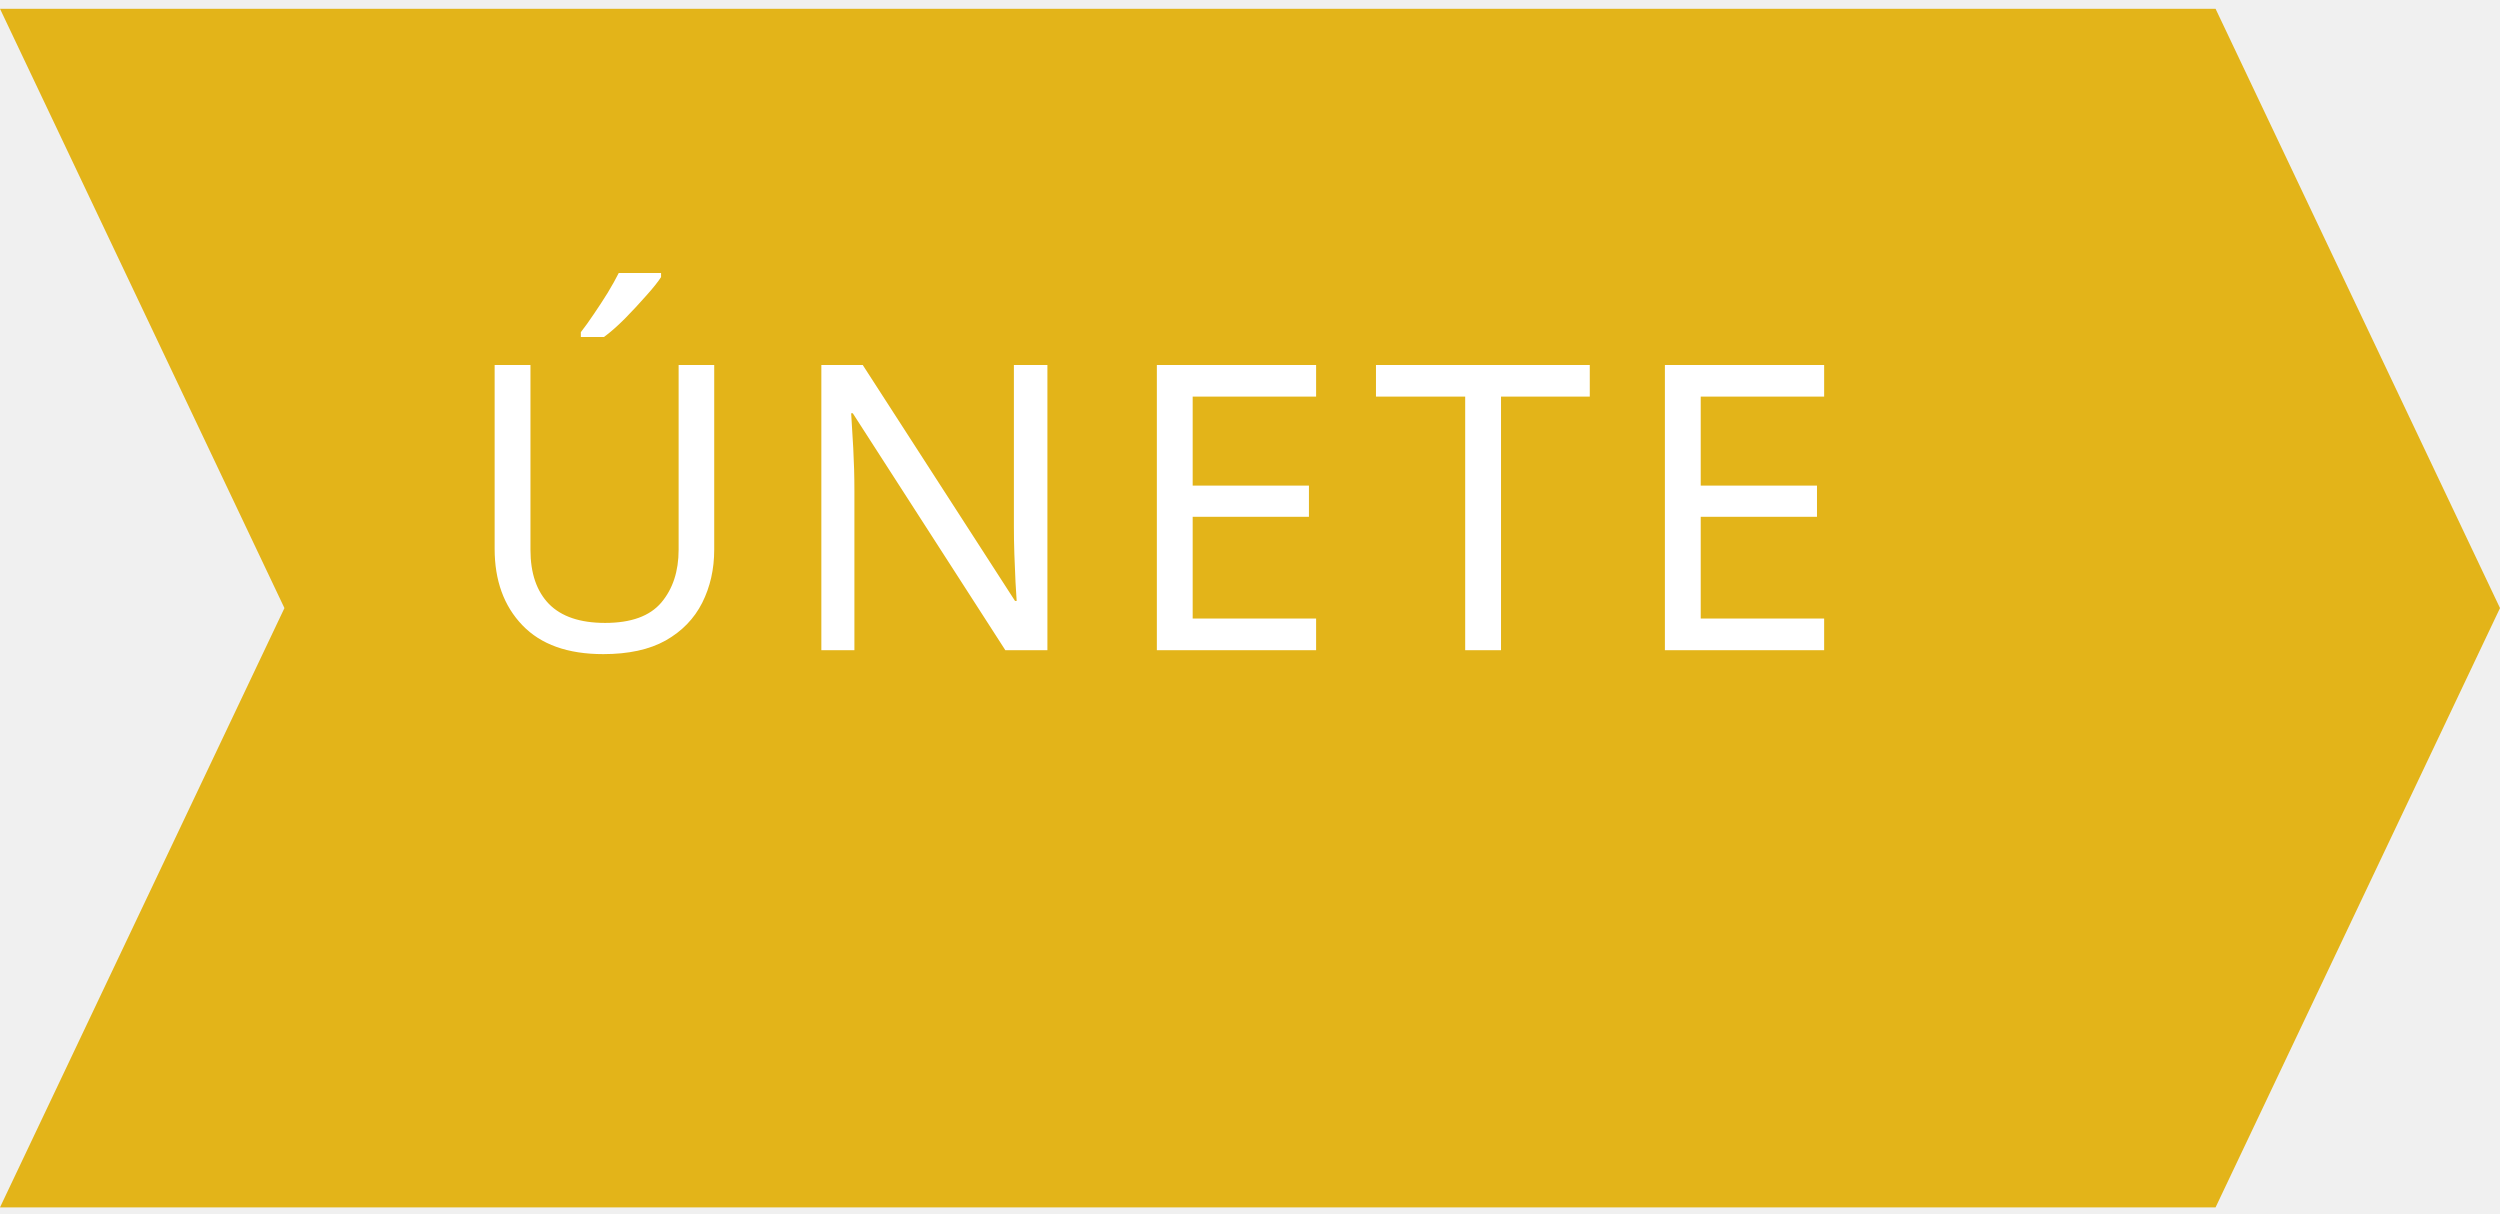
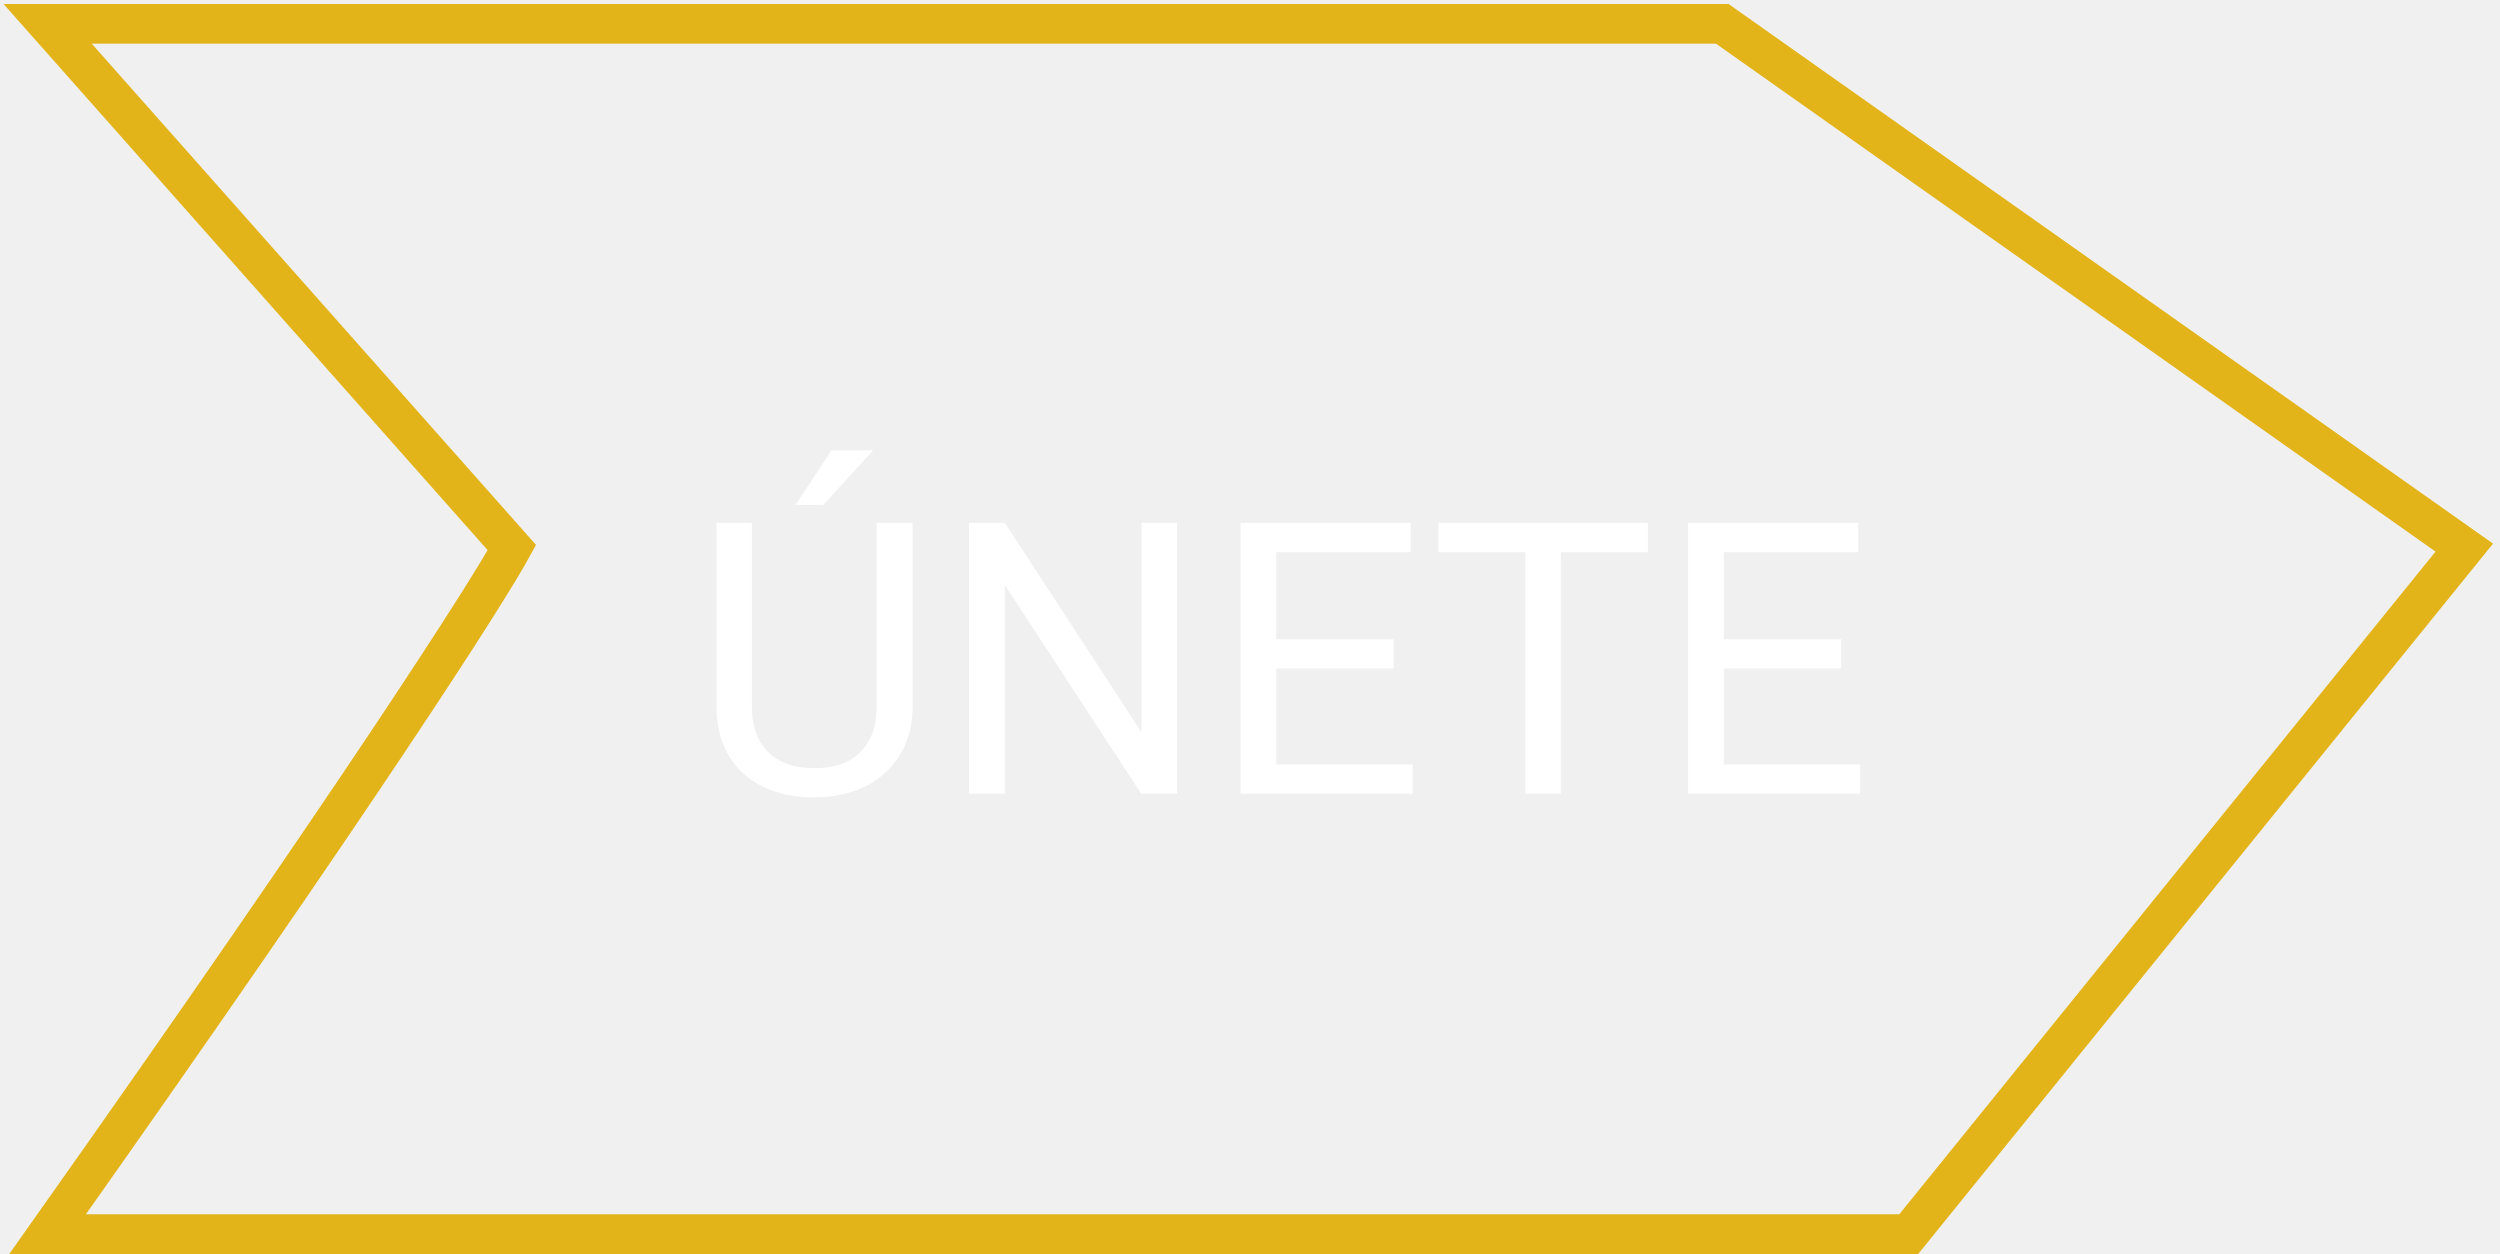
- <svg xmlns="http://www.w3.org/2000/svg" width="169" height="82" viewBox="0 0 169 82">
-   <g>
-     <g>
-       <path fill="#e3b419" d="M149.772 81.618H0l19.228-40.512L0 .593h149.772L169 41.106z" />
-     </g>
-     <g>
-       <g>
-         <text dominant-baseline="text-before-edge" style="line-height:38.34px;font-kerning:normal" fill="#fff" font-family="'Montserrat-Medium','Montserrat-Medium'" font-size="27" letter-spacing="2.16" transform="translate(31 23)">
-           <tspan font-family="Montserrat">ÚNETE</tspan>
-         </text>
-       </g>
-     </g>
-   </g>
+ <svg xmlns="http://www.w3.org/2000/svg" width="315" height="158" viewBox="0 0 315 158" fill="none">
+   <path d="M217 3H6L64.5 69C61.5 74.5 45.6 99.5 6 155.5H240.5L310.5 69L217 3Z" stroke="#E3B419" stroke-width="5" />
+   <path d="M114.984 65.875V89.078C114.969 92.297 113.953 94.93 111.938 96.977C109.938 99.023 107.219 100.172 103.781 100.422L102.586 100.469C98.852 100.469 95.875 99.461 93.656 97.445C91.438 95.43 90.312 92.656 90.281 89.125V65.875H94.734V88.984C94.734 91.453 95.414 93.375 96.773 94.75C98.133 96.109 100.07 96.789 102.586 96.789C105.133 96.789 107.078 96.109 108.422 94.75C109.781 93.391 110.461 91.477 110.461 89.008V65.875H114.984ZM104.766 56.734H110.016L103.734 63.625H100.242L104.766 56.734ZM148.312 100H143.789L126.609 73.703V100H122.086V65.875H126.609L143.836 92.289V65.875H148.312V100ZM175.594 84.227H160.805V96.32H177.984V100H156.305V65.875H177.75V69.578H160.805V80.547H175.594V84.227ZM207.633 69.578H196.664V100H192.188V69.578H181.242V65.875H207.633V69.578ZM231.984 84.227H217.195V96.32H234.375V100H212.695V65.875H234.141V69.578H217.195V80.547H231.984V84.227Z" fill="white" />
</svg>
